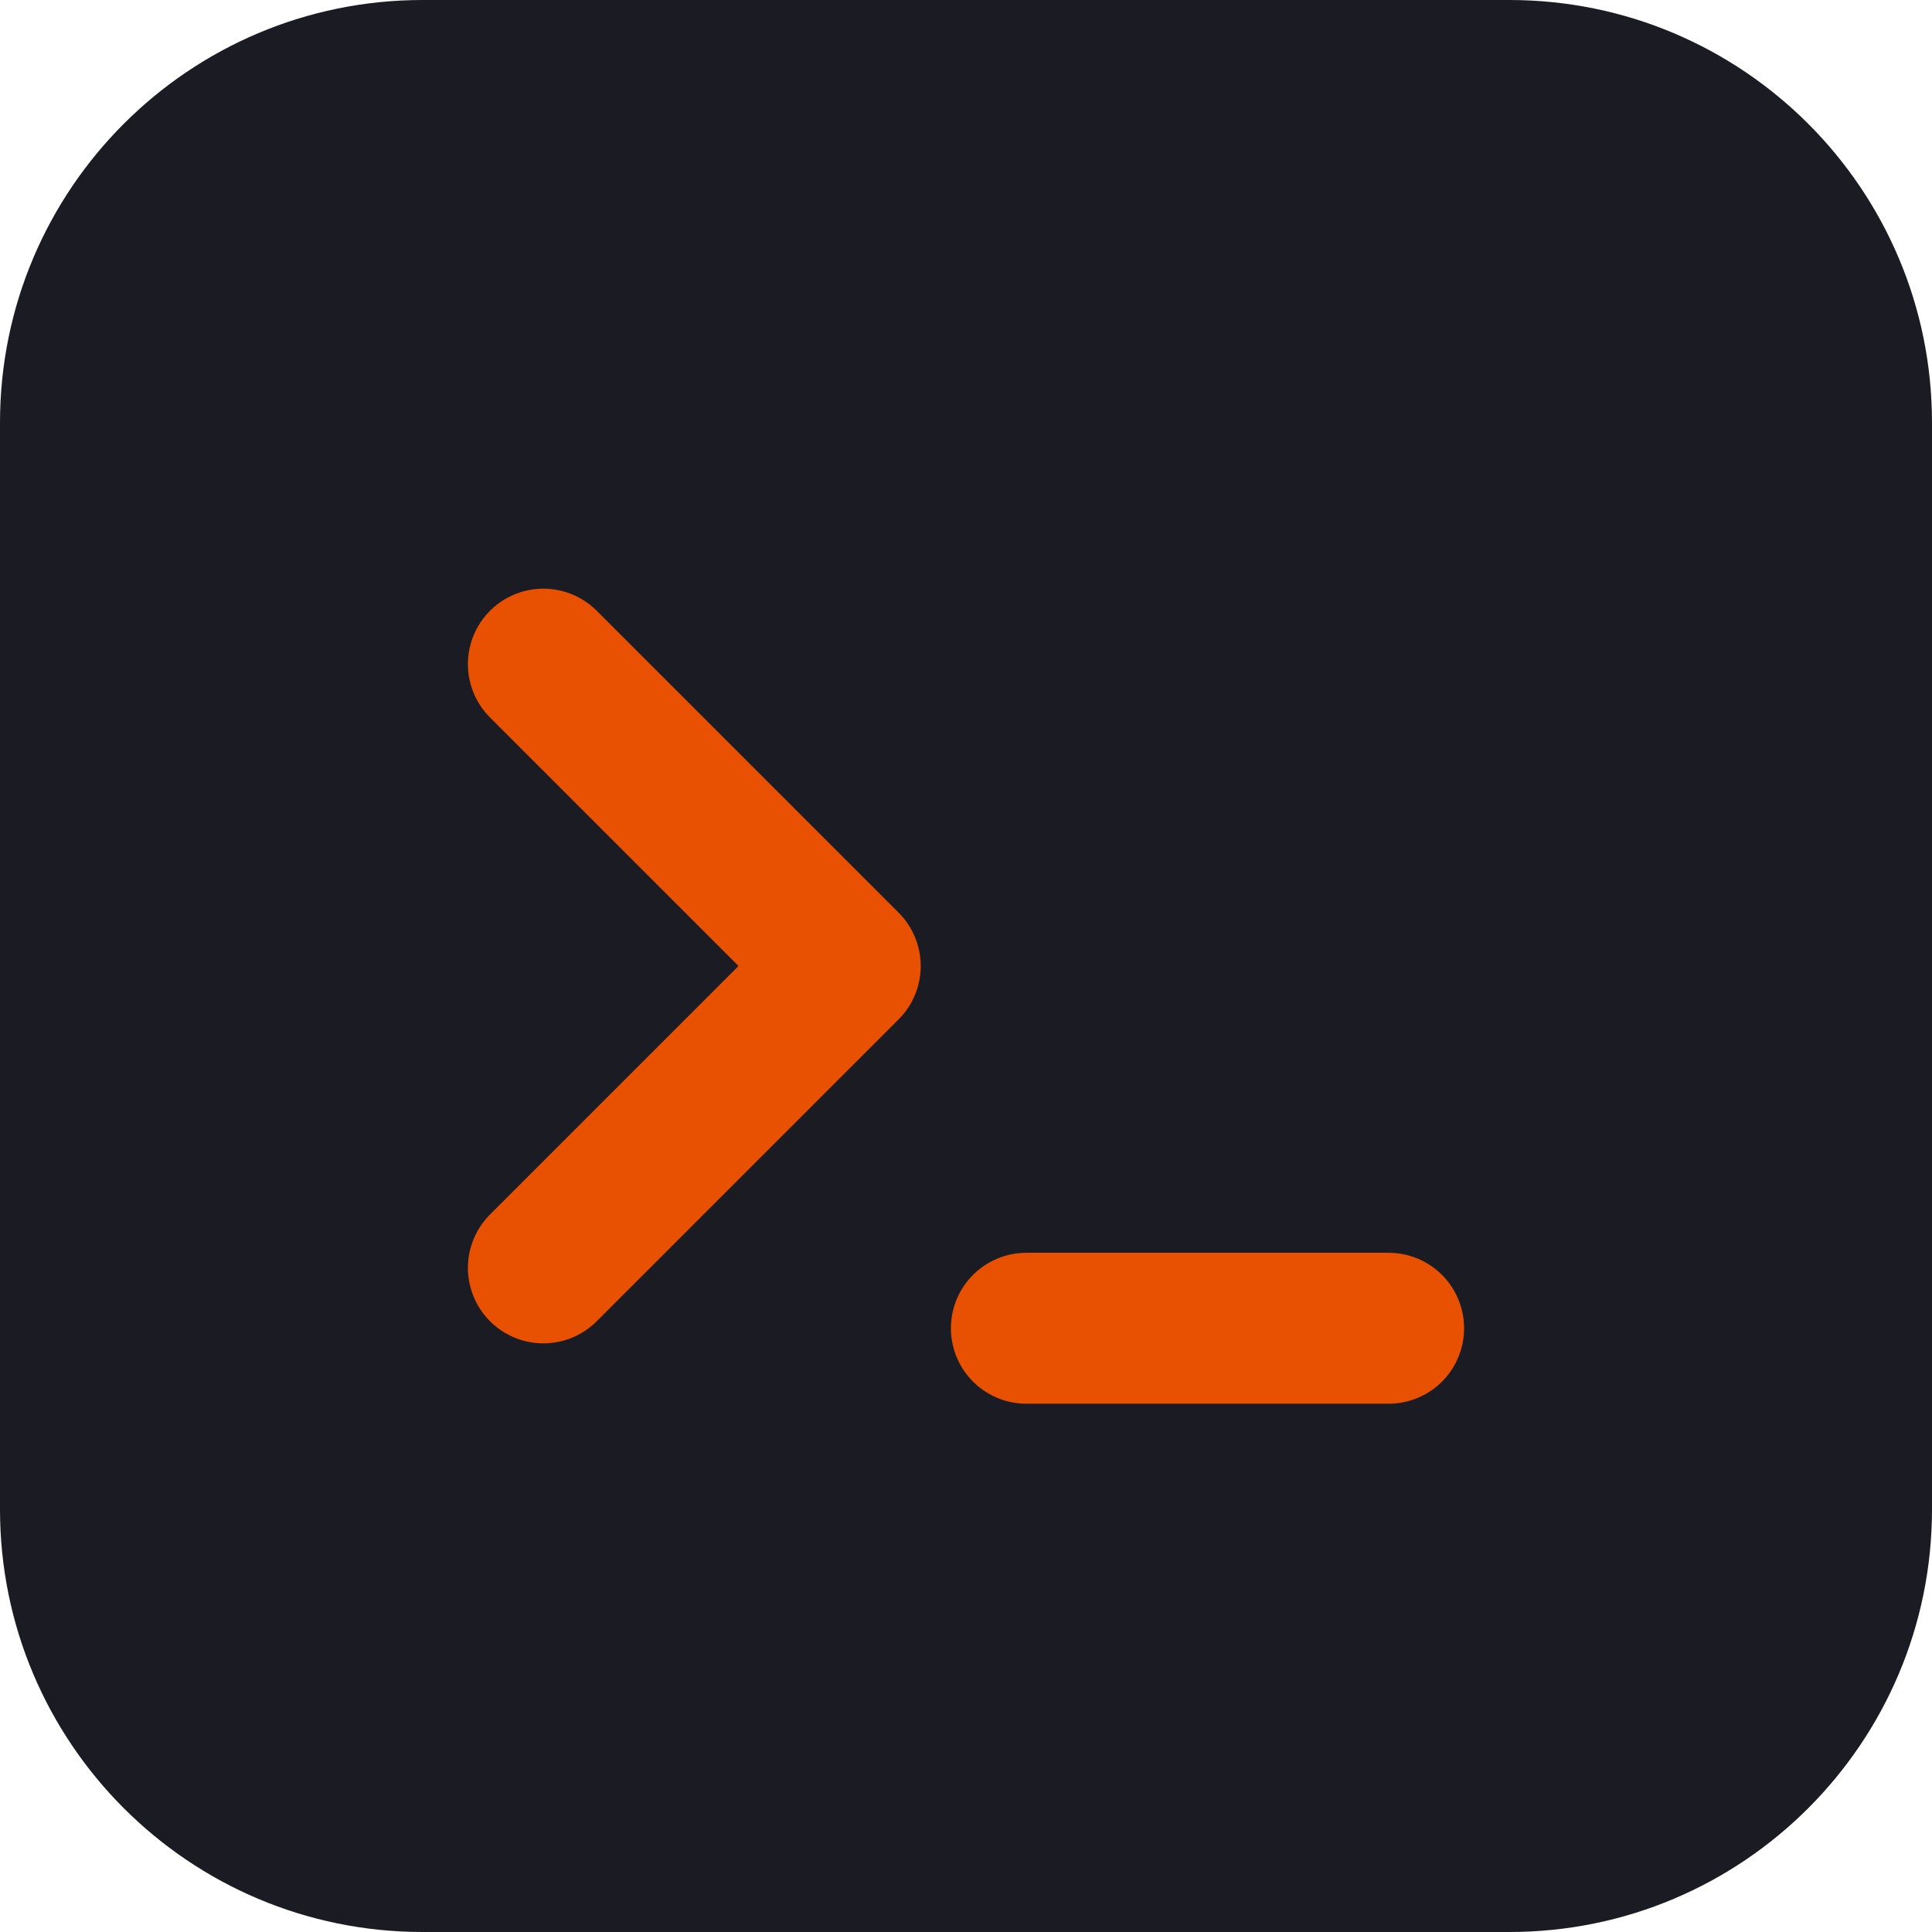
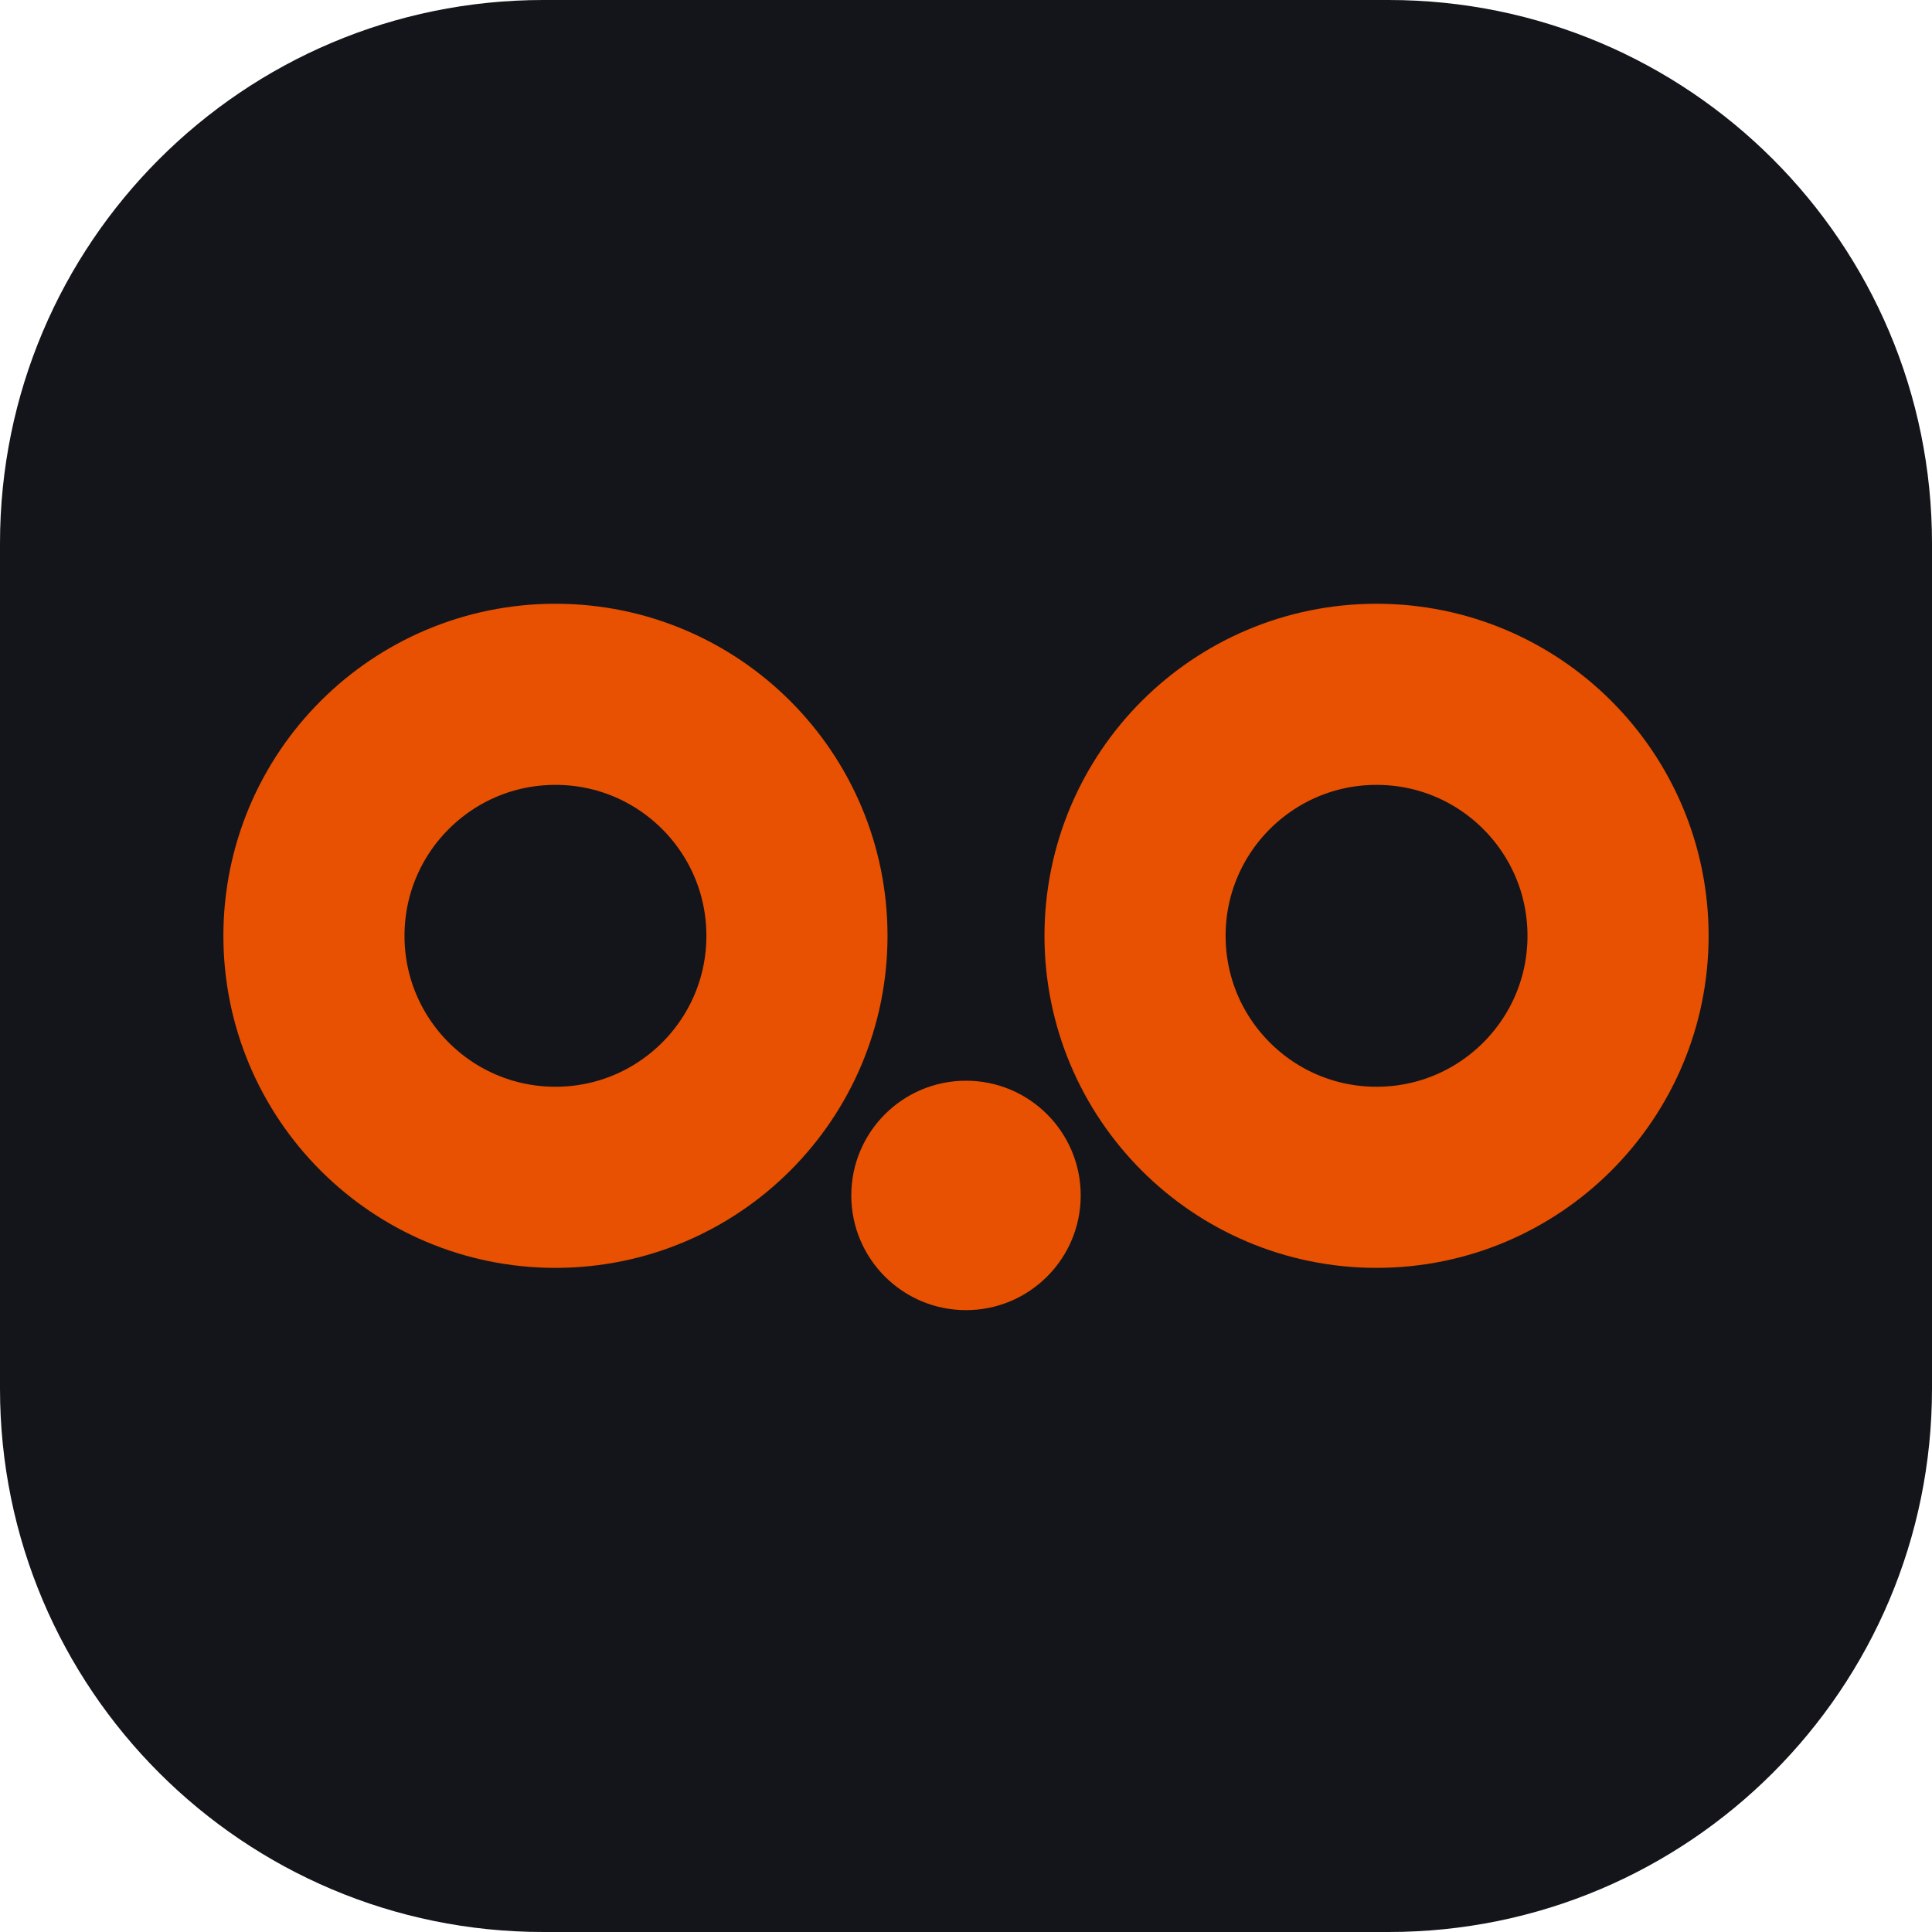
<svg xmlns="http://www.w3.org/2000/svg" viewBox="0 0 32 32" width="32" height="32">
-   <rect width="32" height="32" rx="7" fill="#1b1c23" />
-   <g fill="none" stroke="#E85002" stroke-width="2.5" stroke-linecap="round" stroke-linejoin="round">
-     <path d="M9 11l5 5-5 5" />
-     <path d="M17 22h6" />
+   <rect width="32" height="32" rx="9" fill="#14151A" />
+   <g fill="none" stroke="#E85002" stroke-width="3" stroke-linecap="round">
+     <circle cx="9.2" cy="15.5" r="4" />
+     <circle cx="22.8" cy="15.5" r="4" />
  </g>
+   <circle cx="16" cy="19.8" r="1.9" fill="#E85002" />
</svg>
